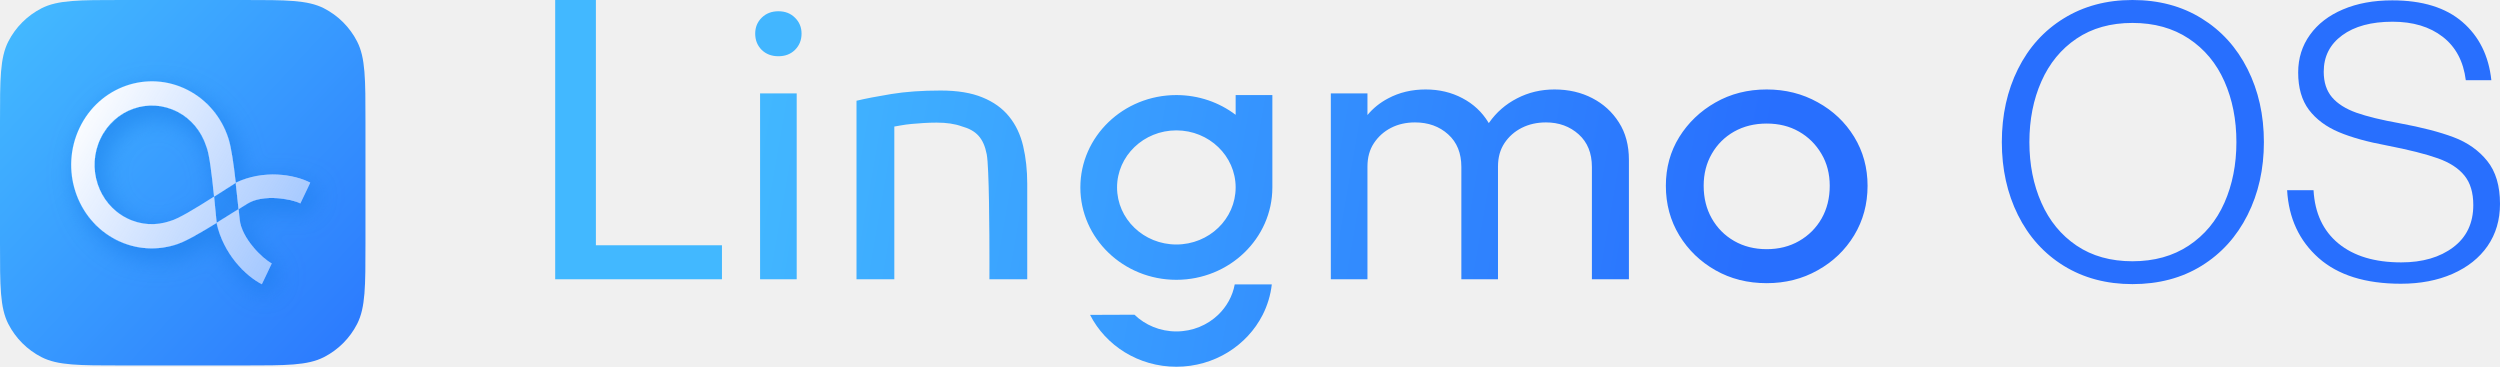
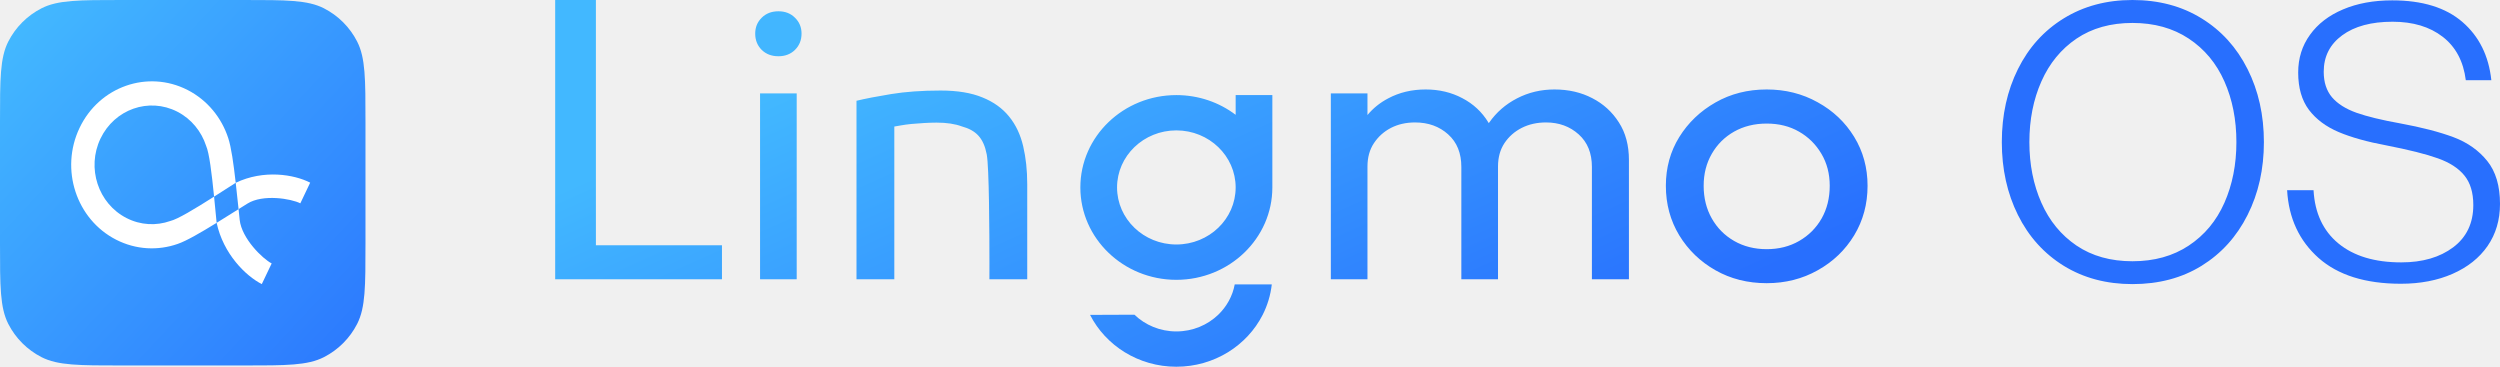
- <svg xmlns="http://www.w3.org/2000/svg" width="1641.752" height="240.846" viewBox="0 0 1641.75 240.846" fill="none">
+ <svg xmlns="http://www.w3.org/2000/svg" viewBox="0 0 84 12.323" width="84" height="12.323" fill="none">
  <defs>
-     <filter id="filter_2_6_dd" x="25.756" y="34.417" width="206.936" height="183.163" filterUnits="userSpaceOnUse" color-interpolation-filters="sRGB">
+     <linearGradient id="paint_linear_8" x1="58.686" x2="50.917" y1="9.363" y2="-7.98" gradientUnits="userSpaceOnUse">
+       <stop stop-color="rgb(40,111,254)" offset="0" stop-opacity="1" />
+       <stop stop-color="rgb(66,184,255)" offset="1" stop-opacity="1" />
+     </linearGradient>
+     <linearGradient id="paint_linear_9" x1="9.05990601e-06" x2="13.607" y1="1.162" y2="13.856" gradientUnits="userSpaceOnUse">
+       <stop stop-color="rgb(67,185,255)" offset="0" stop-opacity="1" />
+       <stop stop-color="rgb(53.5,148,254.5)" offset="0.494" stop-opacity="1" />
+       <stop stop-color="rgb(40,111,254)" offset="1" stop-opacity="1" />
+     </linearGradient>
+     <g id="pixso_custom_effect_4">
+       <effect visibility="visible" effectType="" stdDeviation="7" />
+     </g>
+     <filter id="filter_4" width="8.03" height="6.813" x="2.392" y="2.733" filterUnits="userSpaceOnUse" customEffect="url(#pixso_custom_effect_4)" color-interpolation-filters="sRGB">
      <feFlood flood-opacity="0" result="BackgroundImageFix" />
-       <feColorMatrix in="SourceAlpha" type="matrix" values="0 0 0 0 0 0 0 0 0 0 0 0 0 0 0 0 0 0 127 0" result="hardAlpha" />
-       <feOffset dx="4" dy="6" />
-       <feGaussianBlur stdDeviation="8.333" />
-       <feComposite in2="hardAlpha" operator="out" k2="-1" k3="1" />
-       <feColorMatrix type="matrix" values="0 0 0 0 0.075 0 0 0 0 0.467 0 0 0 0 0.906 0 0 0 0.63 0" />
-       <feBlend mode="normal" in2="BackgroundImageFix" result="effect_dropShadow_1" />
-       <feBlend mode="normal" in="SourceGraphic" in2="effect_dropShadow_1" result="shape" />
+       <feBlend result="shape" in="SourceGraphic" in2="BackgroundImageFix" mode="normal" />
    </filter>
-     <clipPath id="clip2_1">
-       <rect id="组合 91" width="1641.752" height="240.846" fill="white" fill-opacity="0" />
-     </clipPath>
-     <linearGradient x1="1147" y1="183" x2="493" y2="69" id="paint_linear_2_2_0" gradientUnits="userSpaceOnUse">
-       <stop stop-color="#286FFE" />
-       <stop offset="1" stop-color="#42B8FF" />
-     </linearGradient>
-     <linearGradient x1="0" y1="22.703" x2="265.946" y2="270.811" id="paint_linear_2_5_0" gradientUnits="userSpaceOnUse">
-       <stop stop-color="#43B9FF" />
-       <stop offset="1" stop-color="#286FFE" />
-     </linearGradient>
-     <linearGradient x1="197.245" y1="166.05" x2="46.735" y2="76.05" id="paint_linear_2_8_0" gradientUnits="userSpaceOnUse">
-       <stop stop-color="#2E81FE" />
-       <stop offset="1" stop-color="#2779FF" stop-opacity="0" />
+     <linearGradient id="paint_linear_10" x1="10.092" x2="3.271" y1="8.496" y2="2.831" gradientUnits="userSpaceOnUse">
+       <stop stop-color="rgb(46,129,254)" offset="0" stop-opacity="1" />
+       <stop stop-color="rgb(39,121,255)" offset="1" stop-opacity="0" />
    </linearGradient>
  </defs>
-   <g clip-path="url(#clip2_1)">
-     <path id="矢量 34" d="M364.59 183.39L364.59 0L391.32 0L391.32 161.06L474.11 161.06L474.11 183.39L364.59 183.39ZM959.67 183.39L959.67 109.63C959.67 100.56 956.79 93.42 951 88.23C945.22 83.01 937.97 80.39 929.23 80.39C923.37 80.39 918.11 81.58 913.46 83.97C908.85 86.35 905.11 89.7 902.25 94C899.42 98.27 898.01 103.4 898.01 109.38L898.01 183.39L873.95 183.39L873.95 61.33L898.01 61.33L898.01 75.54C901.71 71.07 906.25 67.42 911.63 64.59C918.93 60.7 927.12 58.75 936.21 58.75C945.12 58.75 953.16 60.66 960.33 64.46C967.54 68.22 973.23 73.53 977.41 80.39C977.5 80.55 977.6 80.7 977.69 80.86C977.77 80.75 977.85 80.63 977.93 80.52C982.66 73.74 988.77 68.43 996.24 64.59C1003.72 60.7 1011.92 58.75 1020.82 58.75C1030.06 58.75 1038.36 60.66 1045.66 64.46C1052.96 68.22 1058.78 73.53 1063.13 80.39C1067.52 87.21 1069.71 95.42 1069.71 105.05L1069.71 183.39L1045.4 183.39L1045.4 109.63C1045.4 100.56 1042.51 93.42 1036.73 88.23C1030.93 83.01 1023.78 80.39 1015.22 80.39C1009.35 80.39 1004.05 81.58 999.31 83.97C994.61 86.35 990.83 89.7 987.97 94C985.14 98.27 983.73 103.4 983.73 109.38L983.73 183.39L959.67 183.39ZM1160.18 185.96C1147.73 185.96 1136.51 183.14 1126.56 177.49C1116.61 171.85 1108.68 164.2 1102.77 154.53C1096.9 144.84 1093.97 133.99 1093.97 121.99C1093.97 110.15 1096.9 99.48 1102.77 89.99C1108.68 80.5 1116.61 72.93 1126.56 67.28C1136.51 61.6 1147.73 58.75 1160.18 58.75C1172.5 58.75 1183.66 61.56 1193.68 67.16C1203.79 72.72 1211.76 80.29 1217.63 89.86C1223.49 99.44 1226.43 110.15 1226.43 121.99C1226.43 133.99 1223.49 144.84 1217.63 154.53C1211.76 164.2 1203.79 171.85 1193.68 177.49C1183.66 183.14 1172.5 185.96 1160.18 185.96ZM562.46 66.16C568.16 64.78 575.72 63.32 585.15 61.77C594.58 60.22 605.44 59.45 617.74 59.45C628.78 59.45 637.93 60.96 645.19 63.97C652.49 66.94 658.31 71.12 662.66 76.51C667.05 81.9 670.13 88.39 671.91 95.95C673.69 103.49 674.59 111.79 674.59 120.86L674.59 183.39L649.75 183.39C649.75 183.39 649.77 179.41 649.77 173.19C649.77 153.09 649.58 109.57 647.99 101.37C645.91 90.61 641.04 85.57 631.56 82.97C627.13 81.34 621.63 80.52 615.07 80.52C612.38 80.52 609.59 80.61 606.73 80.78C603.9 80.94 601.19 81.15 598.58 81.4C596.01 81.65 593.71 81.97 591.67 82.34C589.63 82.68 588.17 82.93 587.3 83.1L587.3 183.39L562.46 183.39L562.46 66.16ZM499.14 183.39L499.14 61.33L523.19 61.33L523.19 183.39L499.14 183.39ZM835.56 123.09C835.56 156.56 807.3 183.75 772.51 183.75C737.73 183.75 709.47 156.56 709.47 123.09C709.47 89.61 737.73 62.43 772.51 62.43C787.2 62.43 800.73 67.27 811.45 75.4L811.45 62.43L835.56 62.43L835.56 123.09ZM1160.18 163.63C1168.18 163.63 1175.3 161.83 1181.51 158.24C1187.77 154.64 1192.68 149.73 1196.25 143.5C1199.81 137.23 1201.59 130.06 1201.59 121.99C1201.59 114.12 1199.77 107.12 1196.11 100.97C1192.46 94.78 1187.55 89.93 1181.38 86.41C1175.26 82.9 1168.18 81.14 1160.18 81.14C1152.18 81.14 1145.06 82.9 1138.81 86.41C1132.6 89.93 1127.71 94.78 1124.15 100.97C1120.59 107.12 1118.8 114.12 1118.8 121.99C1118.8 130.06 1120.59 137.23 1124.15 143.5C1127.71 149.73 1132.56 154.64 1138.81 158.24C1145.06 161.83 1152.18 163.63 1160.18 163.63ZM772.51 160.56C794 160.56 811.45 143.77 811.45 123.09C811.45 102.42 794 85.62 772.51 85.62C751.03 85.62 733.57 102.42 733.57 123.09C733.57 143.77 751.03 160.56 772.51 160.56ZM772.51 240.84C747.64 240.84 726.1 226.94 715.85 206.78L744.99 206.67C752.04 213.45 761.77 217.65 772.51 217.65C783.26 217.65 792.99 213.45 800.04 206.67C805.56 201.35 809.43 194.46 810.85 186.75L835.19 186.75C834.39 193.86 832.31 200.61 829.18 206.78C818.92 226.94 797.39 240.84 772.51 240.84Z" fill="url(#paint_linear_2_2_0)" fill-opacity="1" fill-rule="evenodd" />
-     <path id="矢量 34" d="M1325.19 45.36C1318.13 59.57 1314.6 75.55 1314.6 93.31C1314.6 111.03 1318.13 127 1325.19 141.2C1332.26 155.41 1342.29 166.53 1355.29 174.57C1368.32 182.58 1383.36 186.58 1400.39 186.58C1417.64 186.58 1432.76 182.58 1445.75 174.57C1458.75 166.53 1468.82 155.41 1475.97 141.2C1483.12 127 1486.7 111.03 1486.7 93.31C1486.7 75.55 1483.12 59.57 1475.97 45.36C1468.82 31.16 1458.75 20.06 1445.75 12.06C1432.76 4.02 1417.64 0 1400.39 0C1383.36 0 1368.32 4.02 1355.29 12.06C1342.29 20.06 1332.26 31.16 1325.19 45.36ZM1519.3 124.91L1501.95 124.91C1503 143.28 1509.9 158.12 1522.65 169.43C1535.39 180.7 1553.39 186.33 1576.65 186.33C1589.39 186.33 1600.7 184.17 1610.59 179.84C1620.51 175.47 1628.19 169.37 1633.61 161.53C1639.04 153.64 1641.75 144.45 1641.75 133.91C1641.75 122.03 1638.96 112.63 1633.36 105.69C1627.77 98.74 1620.41 93.55 1611.28 90.12C1602.16 86.69 1590.44 83.65 1576.14 81C1564.07 78.83 1554.5 76.51 1547.44 74.02C1540.37 71.49 1535.03 68.1 1531.41 63.85C1527.8 59.57 1525.99 53.99 1525.99 47.14C1525.99 37.09 1530.03 29.12 1538.1 23.2C1546.22 17.24 1557.26 14.26 1571.22 14.26C1584.64 14.26 1595.62 17.57 1604.15 24.18C1612.69 30.8 1617.74 40.28 1619.29 52.65L1636.07 52.65C1634.35 36.61 1628.02 23.88 1617.09 14.45C1606.15 4.98 1590.78 0.23 1570.97 0.23C1558.73 0.23 1547.96 2.22 1538.67 6.17C1529.37 10.1 1522.14 15.65 1516.97 22.84C1511.79 30.02 1509.21 38.29 1509.21 47.62C1509.21 57.67 1511.56 65.83 1516.27 72.12C1521.03 78.36 1527.57 83.24 1535.89 86.75C1544.26 90.27 1554.73 93.18 1567.31 95.51C1581.99 98.37 1593.2 101.2 1600.94 103.97C1608.67 106.71 1614.48 110.46 1618.35 115.24C1622.26 120.02 1624.21 126.48 1624.21 134.64C1624.21 146.53 1619.82 155.78 1611.03 162.39C1602.24 169 1590.86 172.31 1576.9 172.31C1559.49 172.31 1545.73 168.17 1535.64 159.88C1525.59 151.59 1520.14 139.94 1519.3 124.91ZM1460.77 53.44C1466.02 65.28 1468.65 78.57 1468.65 93.31C1468.65 108.01 1466.02 121.3 1460.77 133.17C1455.51 145.06 1447.71 154.42 1437.36 161.28C1427.02 168.14 1414.69 171.57 1400.39 171.57C1386.09 171.57 1373.85 168.14 1363.68 161.28C1353.54 154.42 1345.84 145.06 1340.59 133.17C1335.33 121.3 1332.7 108.01 1332.7 93.31C1332.7 78.57 1335.33 65.28 1340.59 53.44C1345.84 41.56 1353.54 32.2 1363.68 25.35C1373.85 18.49 1386.09 15.06 1400.39 15.06C1414.69 15.06 1427.02 18.49 1437.36 25.35C1447.71 32.2 1455.51 41.56 1460.77 53.44Z" fill="#286FFE" fill-opacity="1" fill-rule="evenodd" />
-     <path id="矢量 34" d="M511.2 36.93C506.72 36.93 503.05 35.54 500.18 32.74C497.35 29.89 495.94 26.34 495.94 22.07C495.94 17.93 497.35 14.46 500.18 11.66C503.05 8.81 506.72 7.39 511.2 7.39C515.63 7.39 519.26 8.81 522.08 11.66C524.95 14.46 526.38 17.93 526.38 22.07C526.38 26.34 524.95 29.89 522.08 32.74C519.26 35.54 515.63 36.93 511.2 36.93Z" fill="#42B6FF" fill-opacity="1" fill-rule="evenodd" />
-     <path id="矩形 36" d="M80 0L160 0C188 0 202 0 212.69 5.43C222.1 10.24 229.75 17.89 234.55 27.3C240 37.99 240 51.98 240 79.99L240 160C240 188 240 202 234.55 212.69C229.75 222.1 222.1 229.75 212.69 234.55C202 240 188 240 160 240L80 240C51.99 240 37.99 240 27.3 234.55C17.89 229.75 10.24 222.1 5.44 212.69C0 202 0 188 0 160L0 79.99C0 51.98 0 37.99 5.44 27.3C10.24 17.89 17.89 10.24 27.3 5.43C37.99 0 51.99 0 80 0Z" fill="url(#paint_linear_2_5_0)" fill-opacity="1" fill-rule="evenodd" />
-     <g filter="url(#filter_2_6_dd)">
-       <path id="矢量 30" d="M123.16 59.08C96.94 45.68 65.18 56.83 52.24 83.99C39.29 111.15 50.05 144.03 76.27 157.42C89.38 164.12 103.88 164.68 116.71 160.17C122.44 158.21 131.79 152.78 142.26 146.34C146.67 166.76 161.3 181.15 171.92 186.58L178.4 172.99C172.46 169.96 158.73 156.62 157.4 144.35C157.15 142.03 156.91 139.69 156.66 137.35C158.6 136.13 160.55 134.91 162.48 133.7C172.7 127.32 191.28 130.49 197.22 133.53L203.69 119.94C193.07 114.51 173.14 111.25 154.8 120.05C153.38 107.52 151.84 96.53 149.87 90.63C145.52 77.34 136.27 65.77 123.16 59.08ZM140.59 129.14C145.16 126.23 149.96 123.14 154.8 120.05C155.43 125.61 156.04 131.48 156.66 137.35C151.78 140.41 146.91 143.48 142.26 146.34C141.69 140.48 141.14 134.66 140.59 129.14ZM140.59 129.14C127.71 137.31 116.67 143.97 111.79 145.14C102.67 148.35 92.37 147.95 83.06 143.19C64.43 133.67 56.78 110.31 65.98 91.01C75.18 71.71 97.74 63.79 116.38 73.31C125.69 78.07 132.26 86.29 135.35 95.73C137.42 100.46 139.02 113.59 140.59 129.14Z" fill="#FFFFFF" fill-opacity="1" fill-rule="evenodd" />
-       <path id="矢量 30" d="M123.16 59.08C96.94 45.68 65.18 56.83 52.24 83.99C39.29 111.15 50.05 144.03 76.27 157.42C89.38 164.12 103.88 164.68 116.71 160.17C122.44 158.21 131.79 152.78 142.26 146.34C146.67 166.76 161.3 181.15 171.92 186.58L178.4 172.99C172.46 169.96 158.73 156.62 157.4 144.35C157.15 142.03 156.91 139.69 156.66 137.35C158.6 136.13 160.55 134.91 162.48 133.7C172.7 127.32 191.28 130.49 197.22 133.53L203.69 119.94C193.07 114.51 173.14 111.25 154.8 120.05C153.38 107.52 151.84 96.53 149.87 90.63C145.52 77.34 136.27 65.77 123.16 59.08ZM140.59 129.14C145.16 126.23 149.96 123.14 154.8 120.05C155.43 125.61 156.04 131.48 156.66 137.35C151.78 140.41 146.91 143.48 142.26 146.34C141.69 140.48 141.14 134.66 140.59 129.14ZM140.59 129.14C127.71 137.31 116.67 143.97 111.79 145.14C102.67 148.35 92.37 147.95 83.06 143.19C64.43 133.67 56.78 110.31 65.98 91.01C75.18 71.71 97.74 63.79 116.38 73.31C125.69 78.07 132.26 86.29 135.35 95.73C137.42 100.46 139.02 113.59 140.59 129.14Z" fill="url(#paint_linear_2_8_0)" fill-opacity="0.46" fill-rule="evenodd" />
+   <rect id="组合 91" width="84" height="12.323" x="0" y="0" />
+   <path id="矢量 34" d="M18.654 9.383L18.654 0L20.022 0L20.022 8.241L24.258 8.241L24.258 9.383L18.654 9.383ZM49.101 9.383L49.101 5.609C49.101 5.145 48.954 4.78 48.658 4.515C48.362 4.248 47.991 4.114 47.544 4.114C47.244 4.114 46.975 4.175 46.737 4.297C46.501 4.419 46.31 4.59 46.164 4.81C46.019 5.028 45.947 5.29 45.947 5.596L45.947 9.383L44.716 9.383L44.716 3.138L45.947 3.138L45.947 3.865C46.136 3.637 46.368 3.45 46.644 3.305C47.017 3.106 47.436 3.006 47.901 3.006C48.357 3.006 48.768 3.104 49.135 3.299C49.504 3.491 49.795 3.763 50.009 4.114C50.014 4.122 50.019 4.13 50.023 4.138C50.028 4.132 50.032 4.126 50.036 4.12C50.278 3.773 50.59 3.502 50.972 3.305C51.355 3.106 51.775 3.006 52.23 3.006C52.703 3.006 53.128 3.104 53.501 3.299C53.875 3.491 54.172 3.763 54.395 4.114C54.62 4.463 54.732 4.883 54.732 5.375L54.732 9.383L53.488 9.383L53.488 5.609C53.488 5.145 53.34 4.78 53.044 4.515C52.748 4.248 52.382 4.114 51.944 4.114C51.643 4.114 51.372 4.175 51.13 4.297C50.889 4.419 50.696 4.59 50.549 4.81C50.405 5.028 50.333 5.29 50.333 5.596L50.333 9.383L49.101 9.383ZM59.361 9.515C58.724 9.515 58.149 9.37 57.64 9.081C57.131 8.793 56.725 8.401 56.423 7.907C56.123 7.411 55.973 6.856 55.973 6.242C55.973 5.636 56.123 5.09 56.423 4.605C56.725 4.119 57.131 3.732 57.64 3.443C58.149 3.152 58.724 3.006 59.361 3.006C59.991 3.006 60.562 3.15 61.075 3.437C61.592 3.721 62 4.109 62.3 4.598C62.6 5.088 62.75 5.636 62.75 6.242C62.75 6.856 62.6 7.411 62.3 7.907C62 8.401 61.592 8.793 61.075 9.081C60.562 9.37 59.991 9.515 59.361 9.515ZM28.778 3.386C29.07 3.315 29.457 3.24 29.939 3.161C30.422 3.082 30.977 3.042 31.607 3.042C32.172 3.042 32.64 3.12 33.011 3.274C33.385 3.425 33.682 3.639 33.905 3.915C34.13 4.191 34.287 4.523 34.378 4.91C34.469 5.295 34.515 5.72 34.515 6.184L34.515 9.383L33.244 9.383C33.244 9.383 33.245 9.179 33.245 8.861C33.245 7.833 33.236 5.606 33.154 5.187C33.048 4.637 32.799 4.379 32.314 4.246C32.087 4.162 31.806 4.12 31.47 4.12C31.332 4.12 31.19 4.125 31.043 4.134C30.898 4.142 30.76 4.153 30.626 4.165C30.495 4.178 30.377 4.194 30.273 4.213C30.168 4.231 30.094 4.244 30.049 4.252L30.049 9.383L28.778 9.383L28.778 3.386ZM25.538 9.383L25.538 3.138L26.769 3.138L26.769 9.383L25.538 9.383ZM42.751 6.298C42.751 8.01 41.306 9.402 39.525 9.402C37.746 9.402 36.3 8.01 36.3 6.298C36.3 4.585 37.746 3.195 39.525 3.195C40.277 3.195 40.969 3.442 41.518 3.858L41.518 3.195L42.751 3.195L42.751 6.298ZM59.361 8.372C59.77 8.372 60.134 8.28 60.452 8.096C60.772 7.912 61.023 7.661 61.206 7.342C61.388 7.021 61.479 6.654 61.479 6.242C61.479 5.839 61.386 5.481 61.199 5.166C61.012 4.85 60.761 4.602 60.445 4.422C60.132 4.242 59.77 4.152 59.361 4.152C58.952 4.152 58.587 4.242 58.267 4.422C57.949 4.602 57.699 4.85 57.517 5.166C57.335 5.481 57.243 5.839 57.243 6.242C57.243 6.654 57.335 7.021 57.517 7.342C57.699 7.661 57.947 7.912 58.267 8.096C58.587 8.28 58.952 8.372 59.361 8.372ZM39.525 8.215C40.625 8.215 41.518 7.356 41.518 6.298C41.518 5.24 40.625 4.381 39.525 4.381C38.426 4.381 37.533 5.24 37.533 6.298C37.533 7.356 38.426 8.215 39.525 8.215ZM39.525 12.322C38.253 12.322 37.151 11.611 36.626 10.58L38.117 10.574C38.478 10.921 38.976 11.136 39.525 11.136C40.075 11.136 40.573 10.921 40.934 10.574C41.216 10.302 41.414 9.95 41.487 9.555L42.732 9.555C42.691 9.919 42.585 10.264 42.425 10.58C41.9 11.611 40.798 12.322 39.525 12.322Z" fill="url(#paint_linear_8)" fill-rule="evenodd" />
+   <path id="矢量 34" d="M67.803 2.321C67.442 3.048 67.261 3.866 67.261 4.775C67.261 5.681 67.442 6.498 67.803 7.224C68.165 7.952 68.678 8.52 69.343 8.932C70.01 9.342 70.779 9.546 71.651 9.546C72.533 9.546 73.307 9.342 73.972 8.932C74.637 8.52 75.152 7.952 75.518 7.224C75.884 6.498 76.067 5.681 76.067 4.775C76.067 3.866 75.884 3.048 75.518 2.321C75.152 1.594 74.637 1.026 73.972 0.617C73.307 0.206 72.533 0 71.651 0C70.779 0 70.01 0.206 69.343 0.617C68.678 1.026 68.165 1.594 67.803 2.321ZM77.735 6.391L76.847 6.391C76.901 7.331 77.254 8.09 77.906 8.669C78.558 9.245 79.479 9.534 80.669 9.534C81.321 9.534 81.9 9.423 82.406 9.201C82.913 8.978 83.306 8.666 83.583 8.265C83.861 7.861 84 7.391 84 6.851C84 6.244 83.857 5.763 83.571 5.408C83.285 5.053 82.908 4.787 82.441 4.611C81.974 4.436 81.375 4.28 80.643 4.145C80.025 4.034 79.536 3.915 79.175 3.788C78.813 3.658 78.54 3.485 78.354 3.267C78.17 3.048 78.077 2.763 78.077 2.412C78.077 1.898 78.284 1.49 78.697 1.187C79.112 0.882 79.677 0.73 80.391 0.73C81.078 0.73 81.64 0.899 82.076 1.237C82.513 1.576 82.771 2.061 82.851 2.694L83.709 2.694C83.621 1.873 83.297 1.222 82.738 0.739C82.178 0.255 81.392 0.012 80.379 0.012C79.752 0.012 79.201 0.114 78.726 0.316C78.25 0.517 77.88 0.801 77.616 1.169C77.35 1.536 77.219 1.959 77.219 2.437C77.219 2.951 77.339 3.369 77.58 3.691C77.823 4.01 78.158 4.259 78.584 4.439C79.012 4.619 79.548 4.768 80.191 4.887C80.942 5.034 81.516 5.178 81.912 5.32C82.307 5.46 82.605 5.652 82.803 5.896C83.003 6.141 83.103 6.471 83.103 6.889C83.103 7.497 82.878 7.97 82.428 8.309C81.978 8.647 81.396 8.816 80.682 8.816C79.791 8.816 79.087 8.604 78.571 8.18C78.057 7.756 77.778 7.16 77.735 6.391ZM74.74 2.735C75.009 3.341 75.143 4.021 75.143 4.775C75.143 5.526 75.009 6.206 74.74 6.814C74.471 7.422 74.072 7.901 73.542 8.252C73.013 8.603 72.382 8.778 71.651 8.778C70.919 8.778 70.293 8.603 69.772 8.252C69.254 7.901 68.86 7.422 68.591 6.814C68.322 6.206 68.187 5.526 68.187 4.775C68.187 4.021 68.322 3.341 68.591 2.735C68.86 2.127 69.254 1.648 69.772 1.297C70.293 0.946 70.919 0.771 71.651 0.771C72.382 0.771 73.013 0.946 73.542 1.297C74.072 1.648 74.471 2.127 74.74 2.735Z" fill="rgb(40,111,254)" fill-rule="evenodd" />
+   <path id="矢量 34" d="M26.155 1.89C25.926 1.89 25.738 1.818 25.592 1.675C25.447 1.529 25.375 1.348 25.375 1.129C25.375 0.917 25.447 0.74 25.592 0.597C25.738 0.451 25.926 0.379 26.155 0.379C26.382 0.379 26.568 0.451 26.712 0.597C26.859 0.74 26.932 0.917 26.932 1.129C26.932 1.348 26.859 1.529 26.712 1.675C26.568 1.818 26.382 1.89 26.155 1.89Z" fill="rgb(66,182,255)" fill-rule="evenodd" />
+   <path id="矩形 36" d="M4.093 0L8.186 0C9.619 0 10.335 0 10.882 0.278C11.364 0.524 11.755 0.915 12.001 1.397C12.28 1.944 12.28 2.66 12.28 4.093L12.28 8.186C12.28 9.619 12.28 10.335 12.001 10.882C11.755 11.364 11.364 11.755 10.882 12.001C10.335 12.28 9.619 12.28 8.186 12.28L4.093 12.28C2.66 12.28 1.944 12.28 1.397 12.001C0.915 11.755 0.524 11.364 0.278 10.882C0 10.335 0 9.619 0 8.186L0 4.093C0 2.66 0 1.944 0.278 1.397C0.524 0.915 0.915 0.524 1.397 0.278C1.944 0 2.66 0 4.093 0Z" fill="url(#paint_linear_9)" fill-rule="evenodd" />
+   <g id="g">
+     <path id="矢量 30" d="M6.302 3.023C4.96 2.338 3.335 2.908 2.673 4.298C2.01 5.687 2.561 7.369 3.902 8.054C4.573 8.397 5.315 8.426 5.972 8.195C6.265 8.095 6.743 7.817 7.279 7.487C7.504 8.532 8.253 9.268 8.796 9.546L9.128 8.851C8.824 8.696 8.121 8.013 8.053 7.386C8.041 7.267 8.028 7.147 8.016 7.027C8.115 6.965 8.215 6.903 8.313 6.841C8.836 6.514 9.787 6.676 10.091 6.832L10.422 6.137C9.879 5.859 8.859 5.692 7.92 6.142C7.848 5.501 7.769 4.939 7.668 4.638C7.446 3.958 6.972 3.366 6.302 3.023ZM7.193 6.607C7.427 6.459 7.673 6.3 7.92 6.142C7.953 6.427 7.984 6.727 8.016 7.027C7.766 7.184 7.517 7.341 7.279 7.487C7.25 7.188 7.222 6.89 7.193 6.607ZM7.193 6.607C6.534 7.025 5.97 7.366 5.72 7.426C5.253 7.59 4.726 7.57 4.25 7.326C3.297 6.839 2.905 5.644 3.376 4.657C3.847 3.67 5.001 3.264 5.955 3.751C6.431 3.995 6.767 4.416 6.925 4.899C7.031 5.14 7.113 5.812 7.193 6.607Z" opacity="0" fill="rgb(255,255,255)" fill-rule="evenodd" />
+     <path id="矢量 30" d="M6.302 3.023C4.96 2.338 3.335 2.908 2.673 4.298C2.01 5.687 2.561 7.369 3.902 8.054C4.573 8.397 5.315 8.426 5.972 8.195C6.265 8.095 6.743 7.817 7.279 7.487C7.504 8.532 8.253 9.268 8.796 9.546L9.128 8.851C8.824 8.696 8.121 8.013 8.053 7.386C8.041 7.267 8.028 7.147 8.016 7.027C8.115 6.965 8.215 6.903 8.313 6.841C8.836 6.514 9.787 6.676 10.091 6.832L10.422 6.137C9.879 5.859 8.859 5.692 7.92 6.142C7.848 5.501 7.769 4.939 7.668 4.638C7.446 3.958 6.972 3.366 6.302 3.023ZM7.193 6.607C7.427 6.459 7.673 6.3 7.92 6.142C7.953 6.427 7.984 6.727 8.016 7.027C7.766 7.184 7.517 7.341 7.279 7.487C7.25 7.188 7.222 6.89 7.193 6.607ZM7.193 6.607C6.534 7.025 5.97 7.366 5.72 7.426C5.253 7.59 4.726 7.57 4.25 7.326C3.297 6.839 2.905 5.644 3.376 4.657C3.847 3.67 5.001 3.264 5.955 3.751C6.431 3.995 6.767 4.416 6.925 4.899C7.031 5.14 7.113 5.812 7.193 6.607Z" fill="rgb(255,255,255)" fill-rule="evenodd" />
+     <g opacity="0" filter="url(#filter_4)">
+       <path id="矢量 31" d="M6.302 3.023C4.96 2.338 3.335 2.908 2.673 4.298C2.01 5.687 2.561 7.369 3.902 8.054C4.573 8.397 5.315 8.426 5.972 8.195C6.265 8.095 6.743 7.817 7.279 7.487C7.504 8.532 8.253 9.268 8.796 9.546L9.128 8.851C8.824 8.696 8.121 8.013 8.053 7.386C8.041 7.267 8.028 7.147 8.016 7.027C8.115 6.965 8.215 6.903 8.313 6.841C8.836 6.514 9.787 6.676 10.091 6.832L10.422 6.137C9.879 5.859 8.859 5.692 7.92 6.142C7.848 5.501 7.769 4.939 7.668 4.638C7.446 3.958 6.972 3.366 6.302 3.023ZM7.193 6.607C7.427 6.459 7.673 6.3 7.92 6.142C7.953 6.427 7.984 6.727 8.016 7.027C7.766 7.184 7.517 7.341 7.279 7.487C7.25 7.188 7.222 6.89 7.193 6.607ZM7.193 6.607C6.534 7.025 5.97 7.366 5.72 7.426C5.253 7.59 4.726 7.57 4.25 7.326C3.297 6.839 2.905 5.644 3.376 4.657C3.847 3.67 5.001 3.264 5.955 3.751C6.431 3.995 6.767 4.416 6.925 4.899C7.031 5.14 7.113 5.812 7.193 6.607Z" fill="url(#paint_linear_10)" fill-rule="evenodd" />
    </g>
  </g>
</svg>
